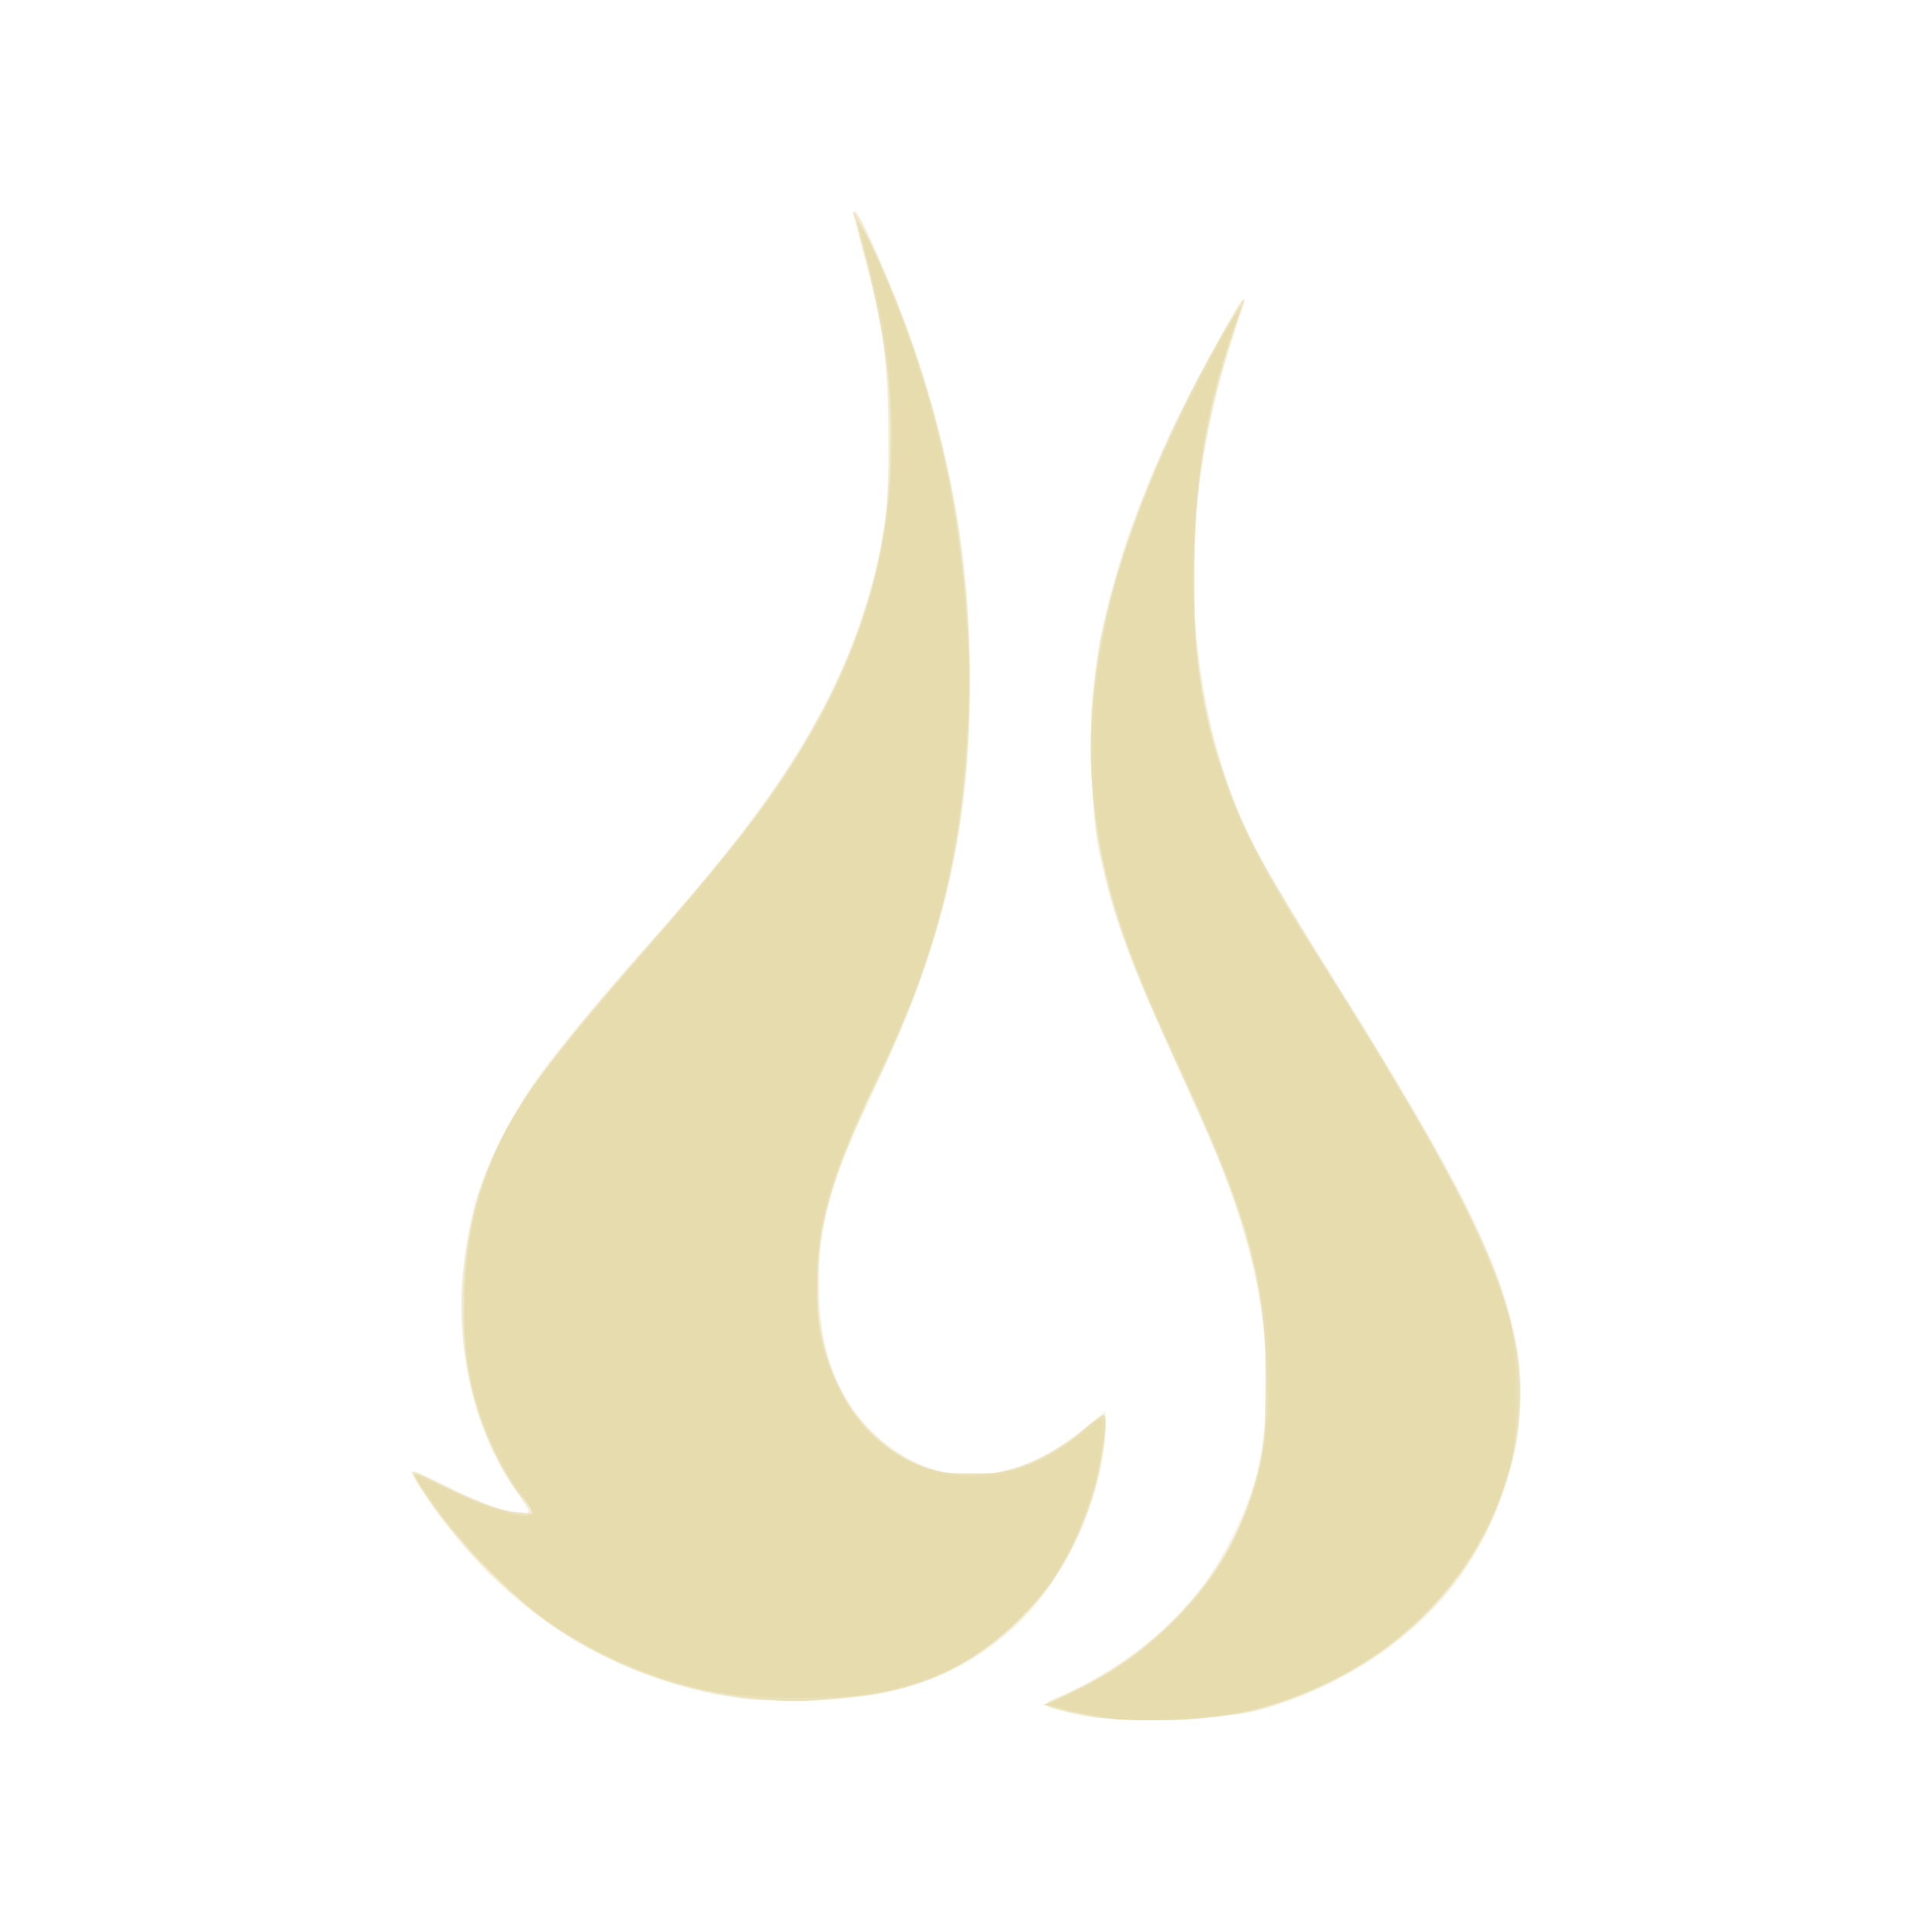
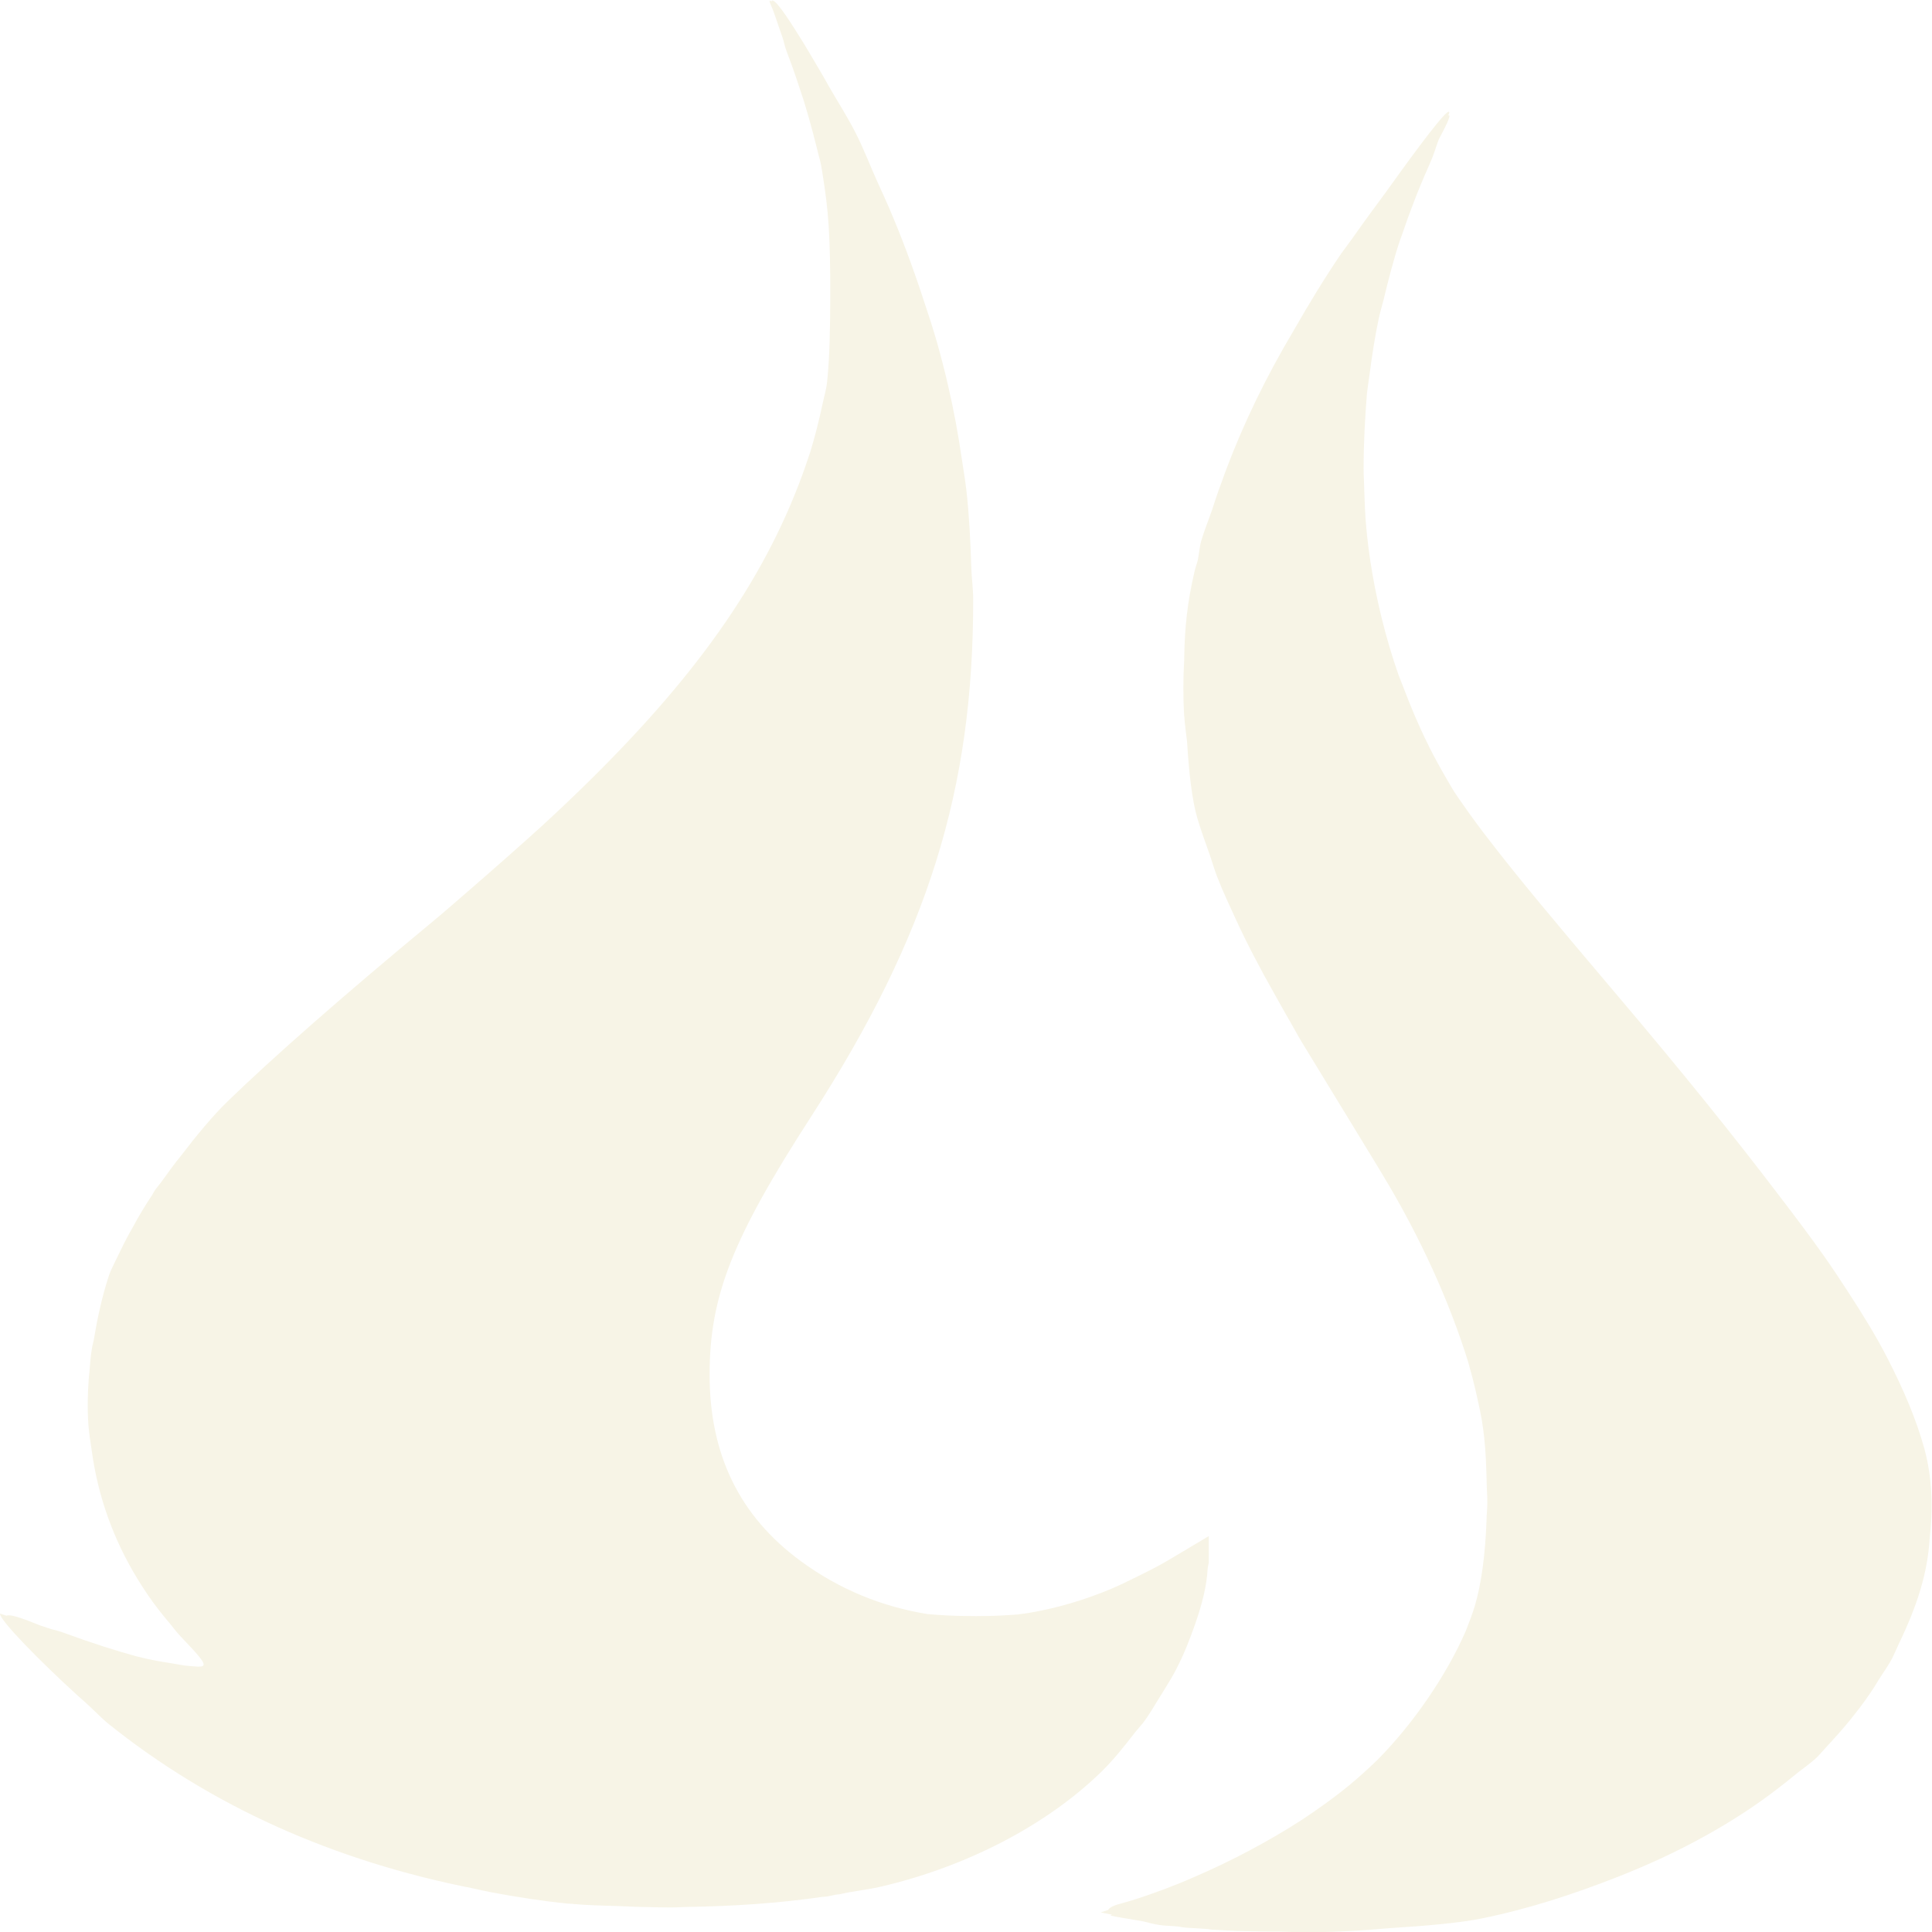
- <svg xmlns="http://www.w3.org/2000/svg" height="512" viewBox="0 0 512 512" width="512">
-   <g transform="translate(-.054717 -.001632)">
-     <path d="m285.5 454.403c-8.399-1.853-9.867-2.945-5.913-4.402 12.387-4.566 27.854-15.754 36.921-26.708 6.77-8.178 13.732-21.886 16.656-32.793 3.112-11.611 3.099-35.744-.029-50.357-2.821-13.181-7.669-27.663-13.94-41.643-2.714-6.05-8.123-18.094-12.019-26.764-12.982-28.886-17.032-44.477-17.852-68.736-.471-13.944-.234-18.393 1.533-28.72 3.863-22.581 10.218-41.09 22.64-65.938 8.735-17.473 15.493-29.685 16.094-29.084.236.236-1.156 5.265-3.092 11.176-13.415 40.953-13.412 84.042.009 120.074 4.704 12.629 7.064 16.877 28.051 50.492 32.274 51.695 42.996 73.152 47.371 94.799 4.035 19.969-2.488 45.447-16.362 63.9-11.401 15.164-30.629 27.724-51.067 33.357-10.682 2.944-38.316 3.704-49 1.347zm-92-4.87c-26.664-4.229-49.428-16.549-68.007-36.804-6.334-6.905-16.493-20.93-16.493-22.768 0-.479 4.388 1.315 9.75 3.987 9.828 4.897 15.888 7.035 19.967 7.046 2.052.005 1.882-.473-2.277-6.423-13.646-19.521-17.582-46.463-10.878-74.47 2.149-8.978 11.156-26.981 18.062-36.102 6.91-9.125 17.412-21.635 31.184-37.145 35.147-39.583 50.933-66.782 58.43-100.672 1.776-8.03 2.147-13.011 2.172-29.183.034-21.372-1.207-30.812-6.551-49.842-1.61-5.733-2.715-10.635-2.456-10.894.818-.818 8.162 14.759 12.841 27.236 12.145 32.385 17.87 63.216 17.92 96.5.059 39.418-6.913 69.705-24.632 107-12.055 25.374-15.495 37.247-15.5 53.5-.005 16.539 4.579 29.254 13.901 38.555 15.768 15.734 36.393 15.708 55.817-.069l6.25-5.077v5.385c0 12.138-7.234 31.282-16.397 43.396-8.334 11.017-20.503 19.616-33.603 23.744-13.954 4.397-33.572 5.625-49.5 3.099z" fill="#f7f4e6" />
-     <path d="m286.53 454.49c-3.834-.795-7.64-1.702-8.458-2.016-.92-.353 2.316-2.467 8.486-5.543 5.749-2.866 13.128-7.617 17.422-11.217 26.002-21.794 35.939-50.375 30.453-87.586-2.87-19.466-7.586-33.507-21.217-63.166-13.724-29.861-17.936-41.285-21.926-59.462-2.756-12.554-2.451-43.548.566-57.458 4.026-18.568 11.941-40.645 21.313-59.446 4.963-9.956 16.057-29.704 16.46-29.301.162.162-1.305 5.225-3.261 11.25-14.742 45.408-13.169 92.602 4.348 130.455 2.164 4.675 12.513 22.225 22.999 39 38.646 61.825 47.783 81.781 49.013 107.055.544 11.187-.923 19.517-5.642 32.031-9.517 25.238-32.86 45.169-63.223 53.981-9.697 2.815-36.705 3.626-47.333 1.423zm-91.03-4.546c-16.344-2.209-33.698-8.899-48.32-18.628-10.304-6.856-24.818-21.18-31.926-31.508-7.586-11.023-7.595-11.506-.131-7.406 8.204 4.507 19.099 8.598 22.898 8.598h2.975l-3.461-4.817c-11.724-16.318-17.306-39.808-14.542-61.183 3.713-28.705 13.05-44.627 51.019-86.999 31.826-35.516 48.129-61.646 56.467-90.5 4.396-15.214 5.442-24.267 5.082-44-.35-19.173-1.516-27.423-6.503-45.971-1.622-6.034-2.778-11.142-2.57-11.351 1.444-1.444 13.854 29.122 19.416 47.823 7.921 26.632 11.174 48.892 11.181 76.5.009 39.45-7.111 69.678-25.555 108.5-11.748 24.728-14.53 34.656-14.53 51.855 0 16.117 4.233 28.281 13.106 37.664 15.448 16.333 37.586 16.47 57.073.351 2.574-2.129 4.936-3.87 5.25-3.87 1.231 0 .456 8.922-1.477 17-6.811 28.472-27.137 49.497-54.143 56.004-9.779 2.356-30.896 3.348-41.31 1.941z" fill="#f3edd7" />
-     <path d="m289 454.88c-2.475-.56-6.284-1.481-8.464-2.046l-3.964-1.027 7.286-3.375c10.74-4.975 19.745-11.333 27.753-19.596 17.916-18.487 25.275-39.082 24.059-67.337-.948-22.044-5.596-39.331-17.88-66.5-18.745-41.459-21.98-49.979-26.013-68.5-3.229-14.83-3.18-41.463.105-57.5 5.325-25.991 18.243-57.648 34.484-84.5 4.128-6.825 4.481-6.724 1.645.472-3.125 7.928-7.844 26.577-9.473 37.433-2.202 14.68-2.943 36.501-1.63 47.982 3.491 30.517 10.367 48.076 32.404 82.752 47.332 74.479 57.898 100.757 52.279 130.022-6.469 33.692-32.184 59.939-68.591 70.011-8.66 2.396-36.233 3.466-44 1.707zm-92.731-4.873c-33.673-4.768-63.175-23.659-82.773-53.003-2.386-3.572-4.218-6.616-4.071-6.762.147-.147 5.024 2.005 10.838 4.783 6.487 3.099 12.595 5.289 15.811 5.67 5.873.696 5.861 1.065.219-6.828-16.594-23.215-18.2-62.117-3.772-91.367 5.783-11.725 14.975-23.847 39.516-52.115 23.046-26.545 32.347-38.606 41.13-53.333 23.332-39.123 28.803-80.237 16.835-126.518-1.569-6.069-3.159-11.934-3.533-13.034-1.678-4.935 3.878 5.406 8.041 14.965 13.963 32.068 21.267 65.123 22.215 100.543 1.103 41.204-5.186 72.312-21.931 108.491-11.158 24.108-12.867 28.344-15.403 38.187-7.77 30.162 1.408 57.646 22.611 67.713 5.84 2.773 7.465 3.087 16 3.093 8.548.007 10.152-.302 16.007-3.076 3.579-1.696 9.085-5.184 12.236-7.75 3.151-2.566 6.025-4.666 6.387-4.666 1.42 0-.801 14.533-3.507 22.948-3.841 11.943-8.968 20.791-16.956 29.259-10.84 11.491-21.561 17.626-37.166 21.267-7.943 1.853-30.238 2.736-38.731 1.534z" fill="#f0eace" />
-     <path d="m287.718 454.521c-11.733-2.435-11.665-2.254-2.527-6.673 10.753-5.2 18.765-11.011 26.871-19.487 10.874-11.372 16.067-20.206 20.607-35.054 2.468-8.073 2.698-10.267 2.762-26.307.059-14.886-.281-19.068-2.278-28-4.193-18.753-8.458-30.15-22.615-60.436-14.626-31.288-20.143-50.548-21.25-74.184-1.521-32.478 9.103-69.225 31.976-110.597 4.475-8.094 8.25-14.603 8.389-14.463.139.139-.842 3.27-2.181 6.958-11.548 31.813-14.45 72.228-7.453 103.774 4.687 21.131 10.183 32.72 32.067 67.617 35.124 56.011 46.533 79.135 49.991 101.331 4.431 28.435-9.921 60.009-35.727 78.601-8.366 6.027-23.171 12.884-33.395 15.467-10.961 2.769-35.155 3.546-45.239 1.454zm-88.452-4.553c-21.344-2.243-40.608-9.822-57.265-22.528-7.976-6.084-22.807-21.832-28.193-29.935-2.557-3.847-4.53-7.116-4.383-7.262.147-.147 5.056 2.021 10.908 4.816 7.478 3.572 12.354 5.25 16.404 5.645l5.763.562-2.683-2.883c-4.698-5.049-9.788-14.586-12.796-23.977-6.82-21.289-5.521-46.194 3.518-67.447 6.045-14.214 14.149-25.249 41.462-56.459 9.145-10.45 19.465-22.584 22.933-26.965 19.495-24.628 31.966-48.917 37.751-73.521 3.418-14.539 4.282-40.522 1.897-57.014-1.383-9.563-5.566-27.81-8.159-35.596-1.584-4.756 3.925 5.512 7.936 14.79 14.84 34.334 22.643 71.656 22.643 108.306 0 39.003-7.934 72.84-24.976 106.512-17.284 34.15-20.112 60.836-8.726 82.352 4.141 7.825 10.139 13.801 17.852 17.787 5.92 3.059 7.032 3.284 16.399 3.315 9.61.032 10.376-.129 17.57-3.683 4.137-2.044 9.584-5.531 12.105-7.75 2.521-2.219 4.916-4.034 5.323-4.034 1.55 0-.721 14.726-3.612 23.421-4.25 12.783-10.864 23.329-20.075 32.013-12.751 12.021-26.215 17.7-46.36 19.553-11.974 1.101-12.584 1.101-23.235-.019z" fill="#ede5c4" />
-     <path d="m293.5 455.345c-1.1-.233-5.321-1.124-9.379-1.981l-7.379-1.558 5.879-2.601c18.393-8.138 35.536-23.667 43.465-39.376 8.006-15.86 10.374-27.753 9.607-48.265-.962-25.759-5.512-40.897-24.634-81.964-21.879-46.989-26.403-76.127-17.924-115.447 4.879-22.625 18.901-55.962 33.714-80.153 2.665-4.352 2.679-3.836.1 3.593-7.494 21.585-10.355 39.599-10.389 65.407-.031 23.668 1.271 32.644 7.413 51.105 5.137 15.441 10.396 25.642 25.782 50.009 46.879 74.243 56.751 98.5 51.863 127.433-3.012 17.83-10.602 32.319-24.119 46.044-18.307 18.588-43.08 28.525-70.5 28.28-6.325-.057-12.4-.293-13.5-.526zm-91-5.023c-21.305-1.819-43.367-10.056-59.513-22.22-11.561-8.709-29.767-29.153-32.648-36.661-.419-1.091 2.292-.139 8.535 2.996 9.654 4.849 19.173 7.866 21.724 6.887 1.256-.482 1.085-1.048-.969-3.205-6.795-7.135-13.311-22.279-15.725-36.554-1.659-9.804-.615-30.967 2.025-41.066 2.36-9.027 8.173-21.792 13.794-30.29 4.577-6.92 18.892-24.454 33.235-40.71 15.602-17.682 19.988-22.982 27.722-33.5 34.265-46.6 43.2-90.062 29.705-144.5-1.363-5.5-2.696-10.9-2.961-12-.795-3.297 4.608 7.358 8.62 17 22.203 53.355 26.887 115.676 12.59 167.5-4.263 15.451-7.657 24.17-17.127 44-17.435 36.506-19.708 58.803-8.301 81.405 12.238 24.248 42.306 28.741 64.079 9.576 2.488-2.19 4.85-3.981 5.249-3.981.985 0-.305 11.122-2.146 18.5-.823 3.3-3.772 10.699-6.554 16.443-4.385 9.055-6.206 11.584-13.695 19.028-13.346 13.265-26.179 18.918-47.694 21.01-9.864.959-12.23.999-19.944.341z" fill="#eae0ba" />
-     <path d="m289.438 454.606c-12.804-2.452-12.735-2.298-3.119-7.044 19.964-9.854 35.99-26.663 43.608-45.738 5.031-12.596 6.402-22.026 5.782-39.752-.869-24.844-5.491-41.125-21.74-76.572-12.562-27.405-16.426-37.258-19.912-50.778-9.995-38.766-4.435-75.968 18.416-123.222 6.559-13.564 17.789-33.916 16.001-29-9.137 25.127-13.092 50.197-12.147 77 1.218 34.553 8.352 55.575 30.712 90.5 17.107 26.719 35.124 57.384 41.422 70.5 10.706 22.294 13.818 33.142 13.913 48.5.243 39.263-27.968 73.072-70.198 84.13-10.01 2.621-32.673 3.404-42.738 1.477zm-101.938-6.581c-22.451-4.506-43.627-16.656-60.7-34.825-6.548-6.969-16.8-20.637-16.8-22.399 0-.487 1.926.243 4.279 1.623 9.364 5.488 24.328 10.555 26.75 9.058.563-.348-.48-2.432-2.402-4.798-4.558-5.613-10.108-16.911-12.705-25.862-3.318-11.436-3.74-31.283-.953-44.796 4.546-22.04 11.801-34.489 37.026-63.525 41.385-47.639 52.139-62.582 62.381-86.686 13.631-32.079 15.747-68.487 6.089-104.814-1.389-5.225-2.75-10.4-3.025-11.5-.85-3.404 4.672 7.547 8.32 16.5 14.59 35.81 20.704 66.851 20.682 105-.024 40.006-6.377 67.945-23.649 104-13.157 27.465-16.152 37.855-16.144 56 .005 10.954.332 13.421 2.645 19.944 3.481 9.817 8.873 17.448 16.074 22.749 7.754 5.709 14.648 7.665 25.04 7.107 9.8-.526 18.614-4.317 26.479-11.388 6.174-5.551 6.854-4.774 5.09 5.809-2.848 17.086-10.692 32.749-21.925 43.78-11.753 11.541-23.983 17.698-39.655 19.963-11.009 1.591-32.654 1.118-42.898-.938z" fill="#e8deb2" />
-     <path d="m295 455.404c-1.375-.255-5.846-1.175-9.935-2.043l-7.435-1.58 7.069-3.274c10.431-4.831 18.817-10.873 27.801-20.028 27.467-27.989 31.525-70.369 11.526-120.378-2.112-5.281-7.073-16.559-11.025-25.063-18.384-39.559-23.077-56.618-23.121-84.038-.044-28.095 6.591-54.047 22.116-86.5 5.385-11.257 15.946-30.696 15.986-29.425.01.316-1.046 3.702-2.346 7.525-6.38 18.758-9.593 39.652-9.618 62.551-.022 20.309 2.212 34.83 8.043 52.28 4.66 13.944 10.29 24.904 23.335 45.422 31.275 49.192 44.074 72.743 51.198 94.206 2.592 7.811 2.804 9.636 2.833 24.441.03 15.399-.086 16.33-3.082 24.786-10.4 29.348-34.16 50.342-66.371 58.642-8.24 2.123-30.749 3.631-36.974 2.476zm-104.843-6.961c-15.108-2.758-34.631-11.03-45.626-19.332-9.673-7.303-21.294-19.119-27.638-28.101-3.516-4.978-6.511-9.396-6.655-9.819s4.05 1.349 9.321 3.938c9.983 4.903 18.374 7.496 20.997 6.489 1.23-.472.757-1.625-2.401-5.853-19.384-25.946-20.089-68.5-1.657-99.988 5.275-9.01 17.679-24.586 36.364-45.659 32.767-36.955 47.975-60.479 56.557-87.486 5.395-16.975 6.847-26.676 6.908-46.132.057-18.289-1.294-28.871-5.888-46.139-1.402-5.271-2.352-9.781-2.109-10.023.531-.531 8.92 19.165 12.382 29.071 11.28 32.278 17.316 70.346 15.871 100.091-1.777 36.573-8.692 64.02-24.312 96.5-11.807 24.551-15.128 35.159-15.965 51-1.488 28.142 12.801 49.848 35.527 53.969 11.031 2 23.108-1.716 34.419-10.591l5.75-4.512v4.906c0 6.394-3.051 18.177-6.91 26.687-10.212 22.521-30.06 37.466-55.09 41.482-8.831 1.417-30.862 1.14-39.843-.499z" fill="#e7dcae" />
-   </g>
+ <svg xmlns="http://www.w3.org/2000/svg" height="24" viewBox="0 0 24 24" width="24">
+   <path d="m9.588.004c-0.0 0.0.004.015.004.016-.002 0-.01-.013-.012-.012-0.0 0.0.002.009.002.01-.027-.023-.031-.01 0 .059.039.086.09.256.135.377.031.092.022.099.064.209.084.22.144.406.205.592.018.058.034.115.051.172.046.159.082.299.117.439.013.06.034.122.045.182.01.047.015.092.023.139.032.198.058.398.072.621.016.251.02.527.02.848-.001.467-.01.768-.033 1.02-.003.021-.003.044-.006.064-.011.105-.04.194-.059.287-.042.197-.091.392-.15.586-.045.137-.093.274-.145.408-.032.085-.068.169-.103.254-.559 1.309-1.496 2.52-3.066 3.967-.269.245-.605.541-.959.848-.143.122-.272.238-.424.363-1.124.931-1.979 1.683-2.543 2.23-.183.178-.382.418-.576.672-.091.111-.169.221-.246.328-.025.035-.06.074-.084.109-.01.014-.016.03-.025.045-.088.132-.168.264-.238.395-.066.114-.115.21-.164.311-.004.008-.008.017-.012.025-.046.097-.104.204-.129.281-.088.269-.144.536-.188.801-.006.032-.016.061-.021.094-.018.102-.024.205-.033.309-.001.018-.005.035-.006.053-.015.196-.02.393-.006.59.008.107.025.214.041.32.077.571.269 1.107.568 1.596.081.132.167.261.264.385.04.053.083.103.125.154.049.057.09.117.143.172.255.268.326.35.275.375-.001 0-.001-0-.002 0-.01.005-.032.005-.051.006l-.104-.008c-.067-.003-.164-.025-.244-.037-.125-.019-.248-.04-.42-.084-.251-.069-.535-.158-.898-.291-.112-.041-.106-.028-.203-.061-.03-.012-.063-.02-.092-.031-.255-.103-.377-.141-.418-.121-.007 0-.082-.028-.082-.025 0 .086.5.594.969 1.021.031.027.054.049.086.076.099.088.204.2.291.27 1.275 1.023 2.795 1.704 4.539 2.047.07.015.139.032.209.045.323.061.647.111.965.143.014.001.038.001.053.002.003 0.0.006.002.01.002.152.014.34.02.533.025.168.008.333.014.504.016.047.001.134.002.182.002.047-0.0.127-.004.176-.006.586-.008 1.162-.047 1.695-.125.016-.002.056-.003.07-.006.034-.006.062-.015.096-.021.015-.003.039-.003.053-.006.033-.006.063-.015.096-.021.136-.024.285-.043.41-.072 1.069-.248 2.062-.764 2.742-1.426.152-.148.29-.322.426-.498.011-.014.024-.027.035-.041.022-.029.047-.053.068-.082.071-.095.129-.197.191-.297.02-.032.041-.064.061-.098.051-.086.106-.169.15-.258.101-.193.173-.382.238-.568.087-.248.144-.479.154-.686 0-.002.002-.005.002-.008 0-.002-0-.002 0-.004.001-.02.012-.047.012-.066v-.088c.001-.016-0-.025 0-.039v-.197l-.512.305c-.13.077-.26.14-.391.205-.109.054-.199.098-.311.146-.335.14-.671.238-1.004.295-.053.008-.105.017-.158.023-.146.009-.262.02-.52.02-.294-.001-.44-.012-.596-.025-.563-.09-1.098-.307-1.576-.658-.761-.558-1.133-1.323-1.133-2.316 0-.976.28-1.688 1.264-3.211 1.446-2.239 2.015-4.057 2.01-6.424-0-.132-.019-.258-.023-.389-.01-.321-.026-.639-.059-.943-.015-.136-.039-.273-.059-.408-.044-.306-.101-.615-.172-.918-.04-.176-.086-.352-.135-.527-.052-.18-.112-.366-.174-.549-.122-.373-.261-.749-.422-1.125-.042-.097-.086-.194-.131-.291-.098-.215-.177-.428-.287-.645-.1-.196-.22-.383-.336-.584-.059-.109-.106-.184-.162-.281-.066-.108-.126-.217-.186-.309-.175-.283-.319-.493-.357-.465zm8.412 1.385c-.035-.025-.365.412-.781.994-.143.193-.276.374-.396.545-.008.011-.016.022-.023.033-.041.058-.104.139-.139.189-.205.302-.398.619-.582.941-.359.603-.628 1.165-.842 1.729-.006.016-.011.033-.018.049-.056.151-.112.306-.16.459-.045.13-.1.265-.137.391-.019.064-.027.165-.043.24-.011.046-.028.088-.039.135-.094.403-.122.706-.129 1.064-0.0.003 0.0.006 0 .01-0.0.006 0.0.015 0 .021-.014.241-.015.477 0 .711 0.0.005.002.009.002.014.006.098.022.198.033.297.023.379.06.725.129.957.049.165.105.313.158.465.027.083.054.171.086.256.066.172.151.352.232.529.133.29.301.613.492.949.059.103.113.205.18.318.054.092.09.164.148.26.281.46.628 1.03.865 1.418.044.074.094.152.135.223.475.784.837 1.59 1.068 2.336.036.127.07.257.1.389.031.14.064.277.084.432.005.037.009.074.014.111.02.182.026.37.031.559.001.096.008.136.008.252-.001.113-.009.135-.01.227-.015.409-.062.782-.148 1.066-.031.102-.07.201-.109.301-.237.548-.657 1.16-1.102 1.607-.109.105-.223.209-.346.311-.103.084-.211.167-.328.25-.079.058-.163.114-.246.17-.419.272-.89.522-1.359.723-.062.026-.124.055-.184.078-.248.099-.494.187-.725.25-.1.027-.141.053-.152.078l-.094.031.139.027c.002.002-.02.01-.016.012.038.011.242.044.395.07.084.017.094.028.211.047.061.01.169.011.242.02.013.002.03.006.043.008.055.009.175.011.252.018.019.002.042.002.062.004.005 0.0.009.002.014.002.006.001.034.005.039.006.004.001.045.001.051.002.094.005.17.011.271.014.057.001.117.003.178.004.11.003.204.005.34.004.116.002.14.007.264.008.377.003.744-.019 1.107-.051.452-.028.866-.065 1.135-.119.588-.119 1.151-.304 1.691-.516.767-.3 1.45-.677 2.004-1.107.064-.049.125-.098.186-.148.092-.078.204-.15.287-.23.05-.049.093-.103.141-.154.017-.017.032-.035.049-.053.099-.108.195-.218.283-.332.086-.108.165-.218.238-.33.019-.03.036-.06.055-.09.058-.093.125-.183.174-.279.026-.051.043-.093.066-.143.001-.001.001-.003.002-.004.001-.002.001-.004.002-.006.242-.5.367-.901.393-1.33.044-.387.03-.766-.066-1.115-.099-.36-.256-.731-.461-1.129-.129-.252-.297-.529-.49-.824-.091-.14-.191-.292-.299-.445-.164-.232-.357-.488-.562-.756-.535-.703-1.166-1.492-2.053-2.537-.775-.914-1.177-1.4-1.488-1.801-.082-.105-.143-.185-.203-.266-.039-.054-.083-.112-.119-.164-.056-.081-.119-.167-.17-.246-.03-.047-.053-.092-.082-.139-.08-.137-.156-.275-.227-.416-.002-.004-.004-.009-.006-.014-.119-.237-.221-.48-.314-.727-.018-.048-.039-.096-.057-.145-.08-.226-.147-.456-.205-.688-.019-.075-.036-.151-.053-.227-.049-.222-.088-.447-.117-.674-.011-.082-.019-.165-.027-.248-.015-.155-.019-.312-.025-.469-.001-.093-.008-.162-.008-.264.001-.329.018-.629.041-.922.009-.081.022-.163.033-.244.031-.232.065-.464.115-.697.016-.076.04-.152.059-.229.059-.244.121-.489.201-.732.007-.023.018-.046.025-.068.098-.289.208-.577.336-.863.077-.173.077-.207.123-.328.128-.239.156-.318.117-.299.001-.004.019-.04.018-.041-0-0-.006.008-.006.008-0-0.0.004-.01.004-.01-0-0-.007.01-.008.01-0-0.0.004-.011.004-.012z" fill="#f7f4e6" stroke-width=".07" />
</svg>
